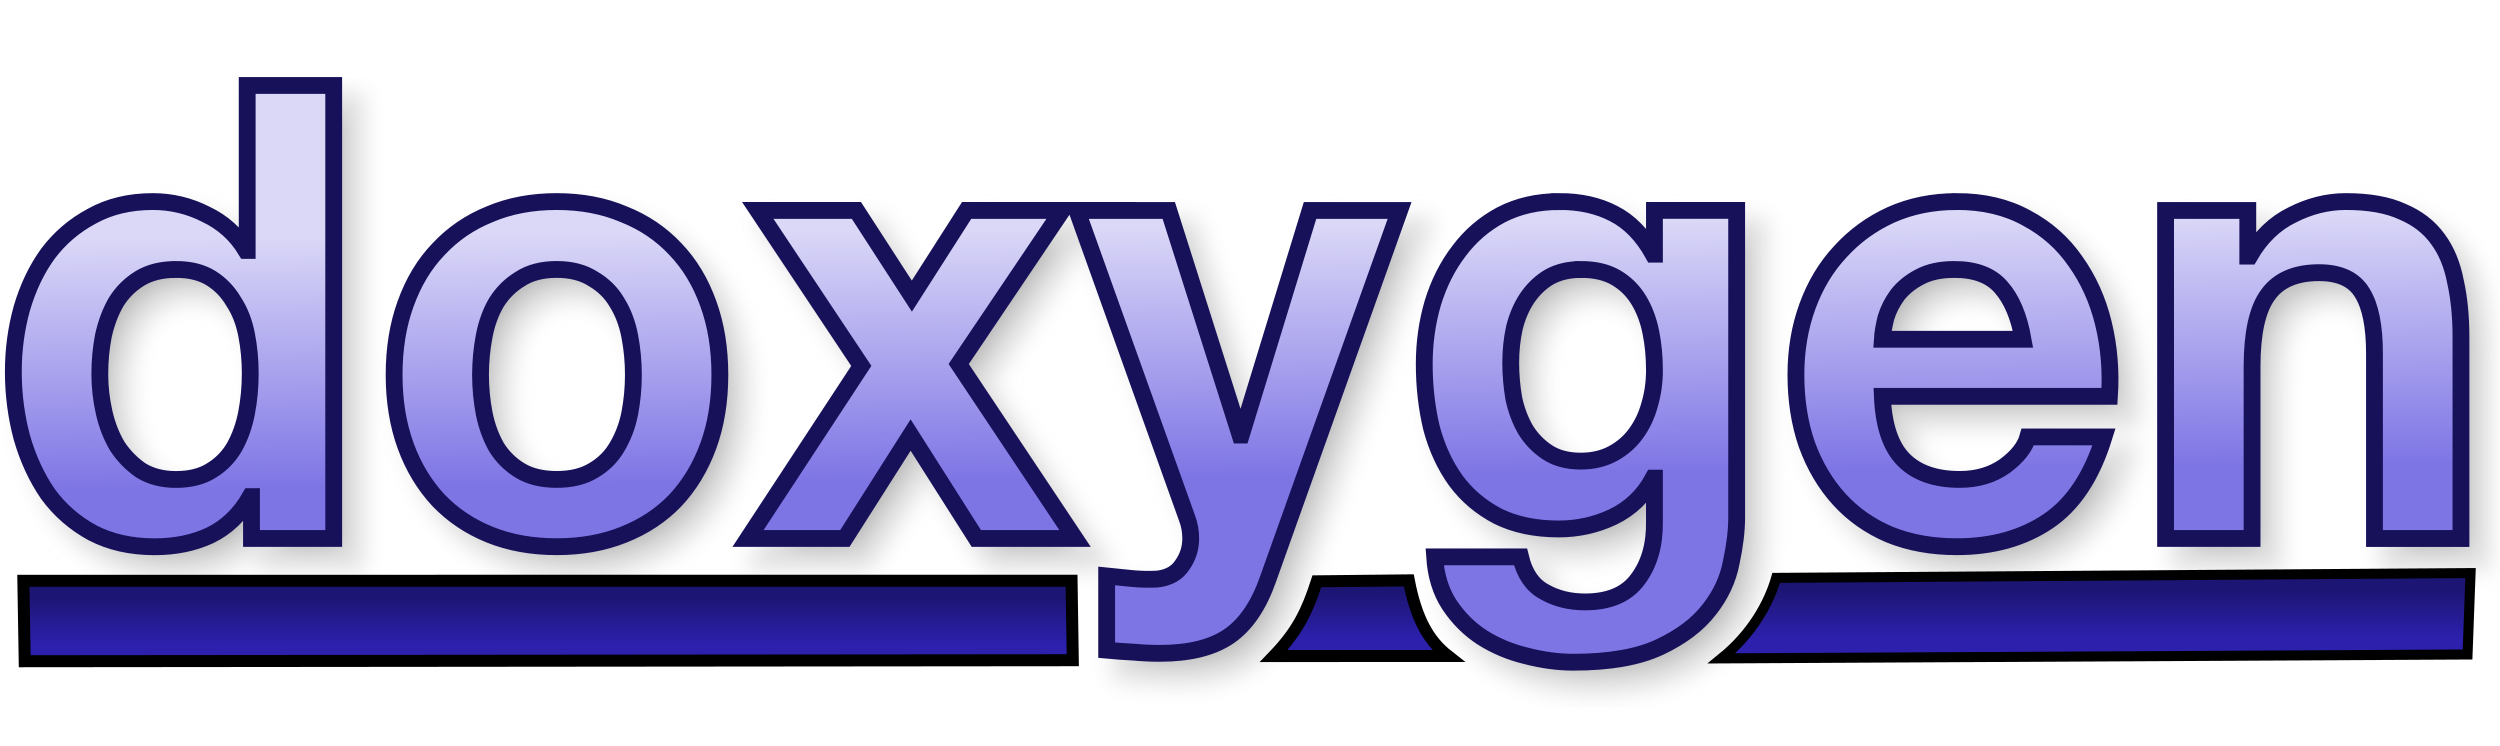
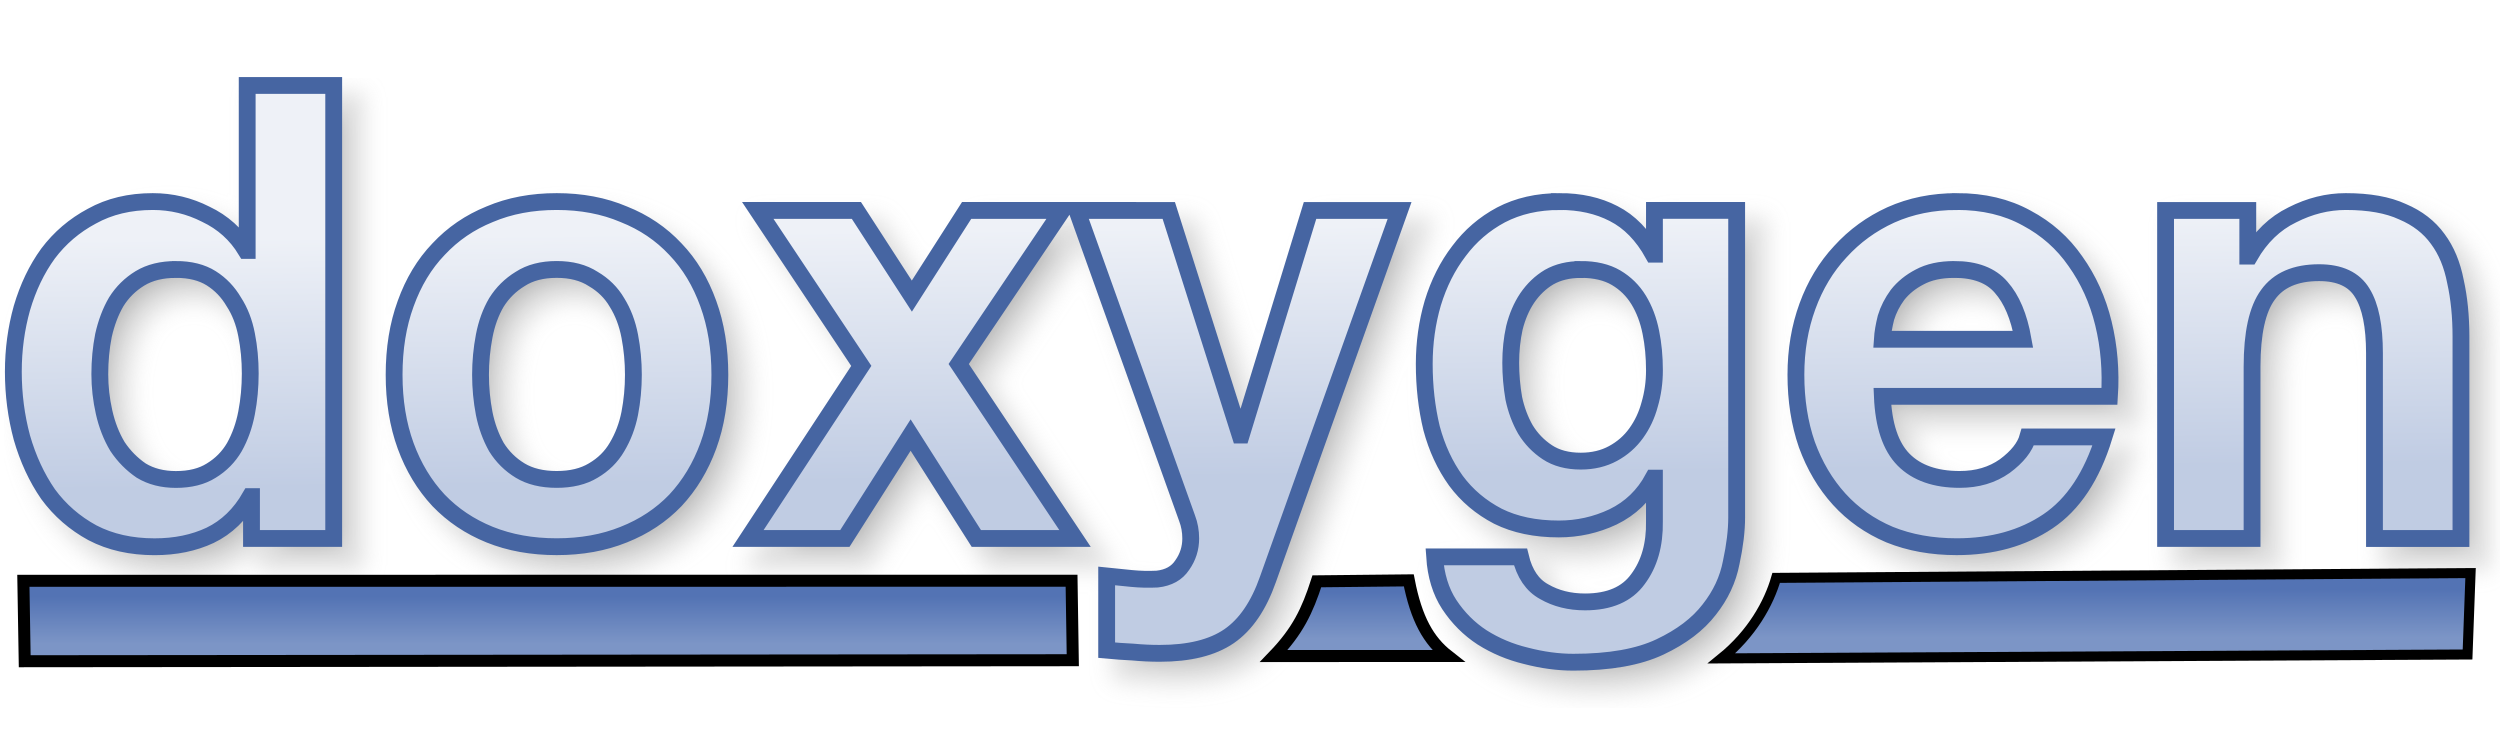
<svg xmlns="http://www.w3.org/2000/svg" xmlns:xlink="http://www.w3.org/1999/xlink" version="1.1" viewBox="0 0 104 31">
  <defs>
    <linearGradient id="a">
-       <stop stop-color="#1D1573" offset="0" />
-       <stop stop-color="#2C20AC" offset="1" />
+       <stop stop-color="#5373B4" offset="0" />
+       <stop stop-color="#7C95C6" offset="1" />
    </linearGradient>
    <linearGradient id="d" x1="31.474" x2="31.474" y1="24.821" y2="26.773" gradientUnits="userSpaceOnUse" xlink:href="#a" />
    <linearGradient id="c" x1="31.474" x2="31.474" y1="24.821" y2="26.773" gradientTransform="matrix(.6816 0 0 1.0248 72.391 -.91809)" gradientUnits="userSpaceOnUse" xlink:href="#a" />
    <linearGradient id="b" x1="56.295" x2="56.295" y1="24.622" y2="26.574" gradientUnits="userSpaceOnUse" xlink:href="#a" />
    <linearGradient id="e" x1="49.067" x2="48.956" y1="19.719" y2="9.523" gradientTransform="matrix(.97968 0 0 1.0207 -.25579 -.25579)" gradientUnits="userSpaceOnUse">
-       <stop stop-color="#7E75E5" offset="0" />
-       <stop stop-color="#DAD7F7" offset="1" />
+       <stop stop-color="#C0CCE3" offset="0" />
+       <stop stop-color="#EEF1F7" offset="1" />
    </linearGradient>
    <filter id="f" x="-.011" y="-.045" width="1.021" height="1.091" color-interpolation-filters="sRGB">
      <feGaussianBlur stdDeviation="0.453" />
    </filter>
  </defs>
  <g>
    <path transform="translate(-2.5759 -27.848)" d="m13.609 32.203v6.863h-0.051c-0.405-0.669-0.963-1.171-1.672-1.506-0.692-0.352-1.428-0.527-2.205-0.527-0.963 0-1.807 0.203-2.533 0.607-0.726 0.387-1.334 0.906-1.824 1.557-0.473 0.651-0.835 1.409-1.088 2.272-0.236 0.845-0.355 1.724-0.355 2.639 0 0.95 0.119 1.864 0.355 2.744 0.253 0.88 0.615 1.663 1.088 2.35 0.49 0.669 1.107 1.207 1.85 1.611 0.743 0.387 1.604 0.58 2.584 0.58 0.861 0 1.631-0.158 2.307-0.475 0.692-0.334 1.25-0.872 1.672-1.611h0.051v1.742h3.42v-18.846zm12.875 4.83c-1.03 0-1.96 0.175-2.787 0.527-0.828 0.334-1.536 0.82-2.127 1.453-0.591 0.616-1.048 1.372-1.369 2.269-0.321 0.88-0.48 1.866-0.48 2.957s0.16 2.075 0.48 2.955c0.321 0.88 0.778 1.636 1.369 2.269 0.591 0.616 1.299 1.091 2.127 1.426 0.828 0.334 1.757 0.502 2.787 0.502 1.03 0 1.96-0.168 2.787-0.502 0.844-0.334 1.561-0.81 2.152-1.426 0.591-0.633 1.048-1.39 1.369-2.269 0.321-0.88 0.48-1.864 0.48-2.955s-0.16-2.077-0.48-2.957c-0.321-0.897-0.778-1.654-1.369-2.269-0.591-0.633-1.308-1.119-2.152-1.453-0.828-0.352-1.757-0.527-2.787-0.527zm41.715 0c-0.912 0-1.722 0.185-2.432 0.555-0.692 0.37-1.275 0.87-1.748 1.504-0.473 0.616-0.837 1.337-1.09 2.164-0.236 0.809-0.354 1.655-0.354 2.535 0 0.933 0.1 1.821 0.303 2.666 0.22 0.827 0.558 1.556 1.014 2.189 0.456 0.616 1.039 1.109 1.748 1.478 0.709 0.352 1.554 0.529 2.533 0.529 0.794 0 1.545-0.168 2.254-0.502 0.726-0.352 1.283-0.89 1.672-1.611h0.051v1.795c0.017 0.968-0.211 1.769-0.684 2.402-0.456 0.633-1.19 0.951-2.203 0.951-0.642 0-1.208-0.142-1.697-0.424-0.49-0.264-0.819-0.747-0.988-1.451h-3.572c0.051 0.774 0.253 1.435 0.607 1.98 0.372 0.563 0.829 1.019 1.369 1.371 0.557 0.352 1.166 0.607 1.824 0.766 0.676 0.176 1.333 0.266 1.975 0.266 1.503 0 2.703-0.212 3.598-0.635 0.895-0.422 1.58-0.941 2.053-1.557 0.473-0.598 0.777-1.249 0.912-1.953 0.152-0.704 0.227-1.329 0.227-1.875v-12.775h-3.42v1.822h-0.051c-0.439-0.792-0.988-1.355-1.647-1.69-0.642-0.334-1.393-0.502-2.254-0.502zm16.523 0c-0.996 0-1.909 0.185-2.736 0.555-0.811 0.37-1.512 0.88-2.103 1.531-0.591 0.633-1.046 1.39-1.367 2.269s-0.48 1.831-0.48 2.852c0 1.056 0.151 2.022 0.455 2.902 0.321 0.88 0.768 1.636 1.342 2.269 0.574 0.633 1.276 1.127 2.103 1.478 0.828 0.334 1.757 0.502 2.787 0.502 1.486 0 2.752-0.353 3.799-1.057 1.047-0.704 1.825-1.873 2.332-3.51h-3.168c-0.118 0.422-0.439 0.828-0.963 1.215-0.524 0.37-1.147 0.553-1.873 0.553-1.013 0-1.792-0.273-2.332-0.818-0.54-0.545-0.836-1.425-0.887-2.639h9.449c0.068-1.056-0.016-2.067-0.252-3.035-0.236-0.968-0.626-1.829-1.166-2.586-0.524-0.757-1.2-1.355-2.027-1.795-0.828-0.458-1.797-0.688-2.912-0.688zm16.189 0c-0.76 0-1.502 0.185-2.228 0.555-0.726 0.352-1.317 0.923-1.773 1.715h-0.076v-1.9h-3.42v13.646h3.598v-7.152c0-1.39 0.219-2.384 0.658-2.982 0.439-0.616 1.149-0.924 2.129-0.924 0.861 0 1.461 0.281 1.799 0.844 0.338 0.545 0.506 1.382 0.506 2.508v7.707h3.598v-8.393c0-0.845-0.076-1.611-0.229-2.297-0.135-0.704-0.38-1.292-0.734-1.768-0.355-0.493-0.844-0.873-1.469-1.137-0.608-0.282-1.395-0.422-2.357-0.422zm-66.063 0.369 4.307 6.467-4.713 7.18h4.029l2.736-4.303 2.734 4.303h4.106l-4.84-7.258 4.307-6.389h-3.977l-2.279 3.564-2.307-3.564zm13.275 0 4.584 12.803c0.101 0.264 0.152 0.545 0.152 0.844 0 0.405-0.117 0.775-0.354 1.109-0.22 0.334-0.566 0.527-1.039 0.58-0.355 0.018-0.71 0.01-1.065-0.025-0.355-0.035-0.701-0.07-1.039-0.105v3.088c0.372 0.035 0.735 0.061 1.09 0.078 0.372 0.035 0.744 0.053 1.115 0.053 1.233 0 2.194-0.238 2.887-0.713 0.692-0.475 1.233-1.266 1.621-2.375l5.473-15.336h-3.725l-2.861 9.344h-0.051l-2.965-9.344zm-37.48 2.455c0.591 0 1.082 0.123 1.471 0.369 0.388 0.246 0.699 0.572 0.936 0.977 0.253 0.387 0.432 0.845 0.533 1.373 0.101 0.51 0.152 1.048 0.152 1.611 0 0.563-0.051 1.107-0.152 1.635-0.101 0.528-0.271 1.004-0.508 1.426-0.236 0.405-0.556 0.73-0.961 0.977-0.388 0.246-0.88 0.369-1.471 0.369-0.557 0-1.038-0.123-1.443-0.369-0.388-0.264-0.718-0.597-0.988-1.002-0.253-0.422-0.438-0.898-0.557-1.426s-0.178-1.056-0.178-1.584c-1e-7 -0.563 0.051-1.099 0.152-1.609 0.118-0.528 0.295-0.996 0.531-1.4 0.253-0.405 0.583-0.73 0.988-0.977 0.405-0.246 0.903-0.369 1.494-0.369zm15.84 0c0.608 0 1.114 0.133 1.52 0.396 0.422 0.246 0.752 0.572 0.988 0.977 0.253 0.405 0.43 0.871 0.531 1.398 0.101 0.528 0.152 1.066 0.152 1.611 0 0.545-0.051 1.081-0.152 1.609-0.101 0.51-0.278 0.976-0.531 1.398-0.236 0.405-0.566 0.73-0.988 0.977-0.405 0.246-0.912 0.369-1.52 0.369-0.608 0-1.114-0.123-1.52-0.369s-0.735-0.572-0.988-0.977c-0.236-0.422-0.406-0.888-0.508-1.398-0.101-0.528-0.152-1.064-0.152-1.609 0-0.545 0.051-1.083 0.152-1.611 0.101-0.528 0.271-0.994 0.508-1.398 0.253-0.405 0.583-0.73 0.988-0.977 0.405-0.264 0.912-0.396 1.52-0.396zm42.602 0c0.591 0 1.08 0.115 1.469 0.344 0.388 0.229 0.701 0.537 0.938 0.924 0.236 0.387 0.406 0.835 0.508 1.346 0.101 0.493 0.15 1.021 0.15 1.584 0 0.493-0.066 0.968-0.201 1.426-0.118 0.44-0.305 0.836-0.559 1.188-0.253 0.352-0.574 0.633-0.963 0.844-0.388 0.211-0.835 0.318-1.342 0.318-0.557 0-1.021-0.125-1.393-0.371-0.372-0.246-0.676-0.562-0.912-0.949-0.22-0.387-0.381-0.818-0.482-1.293-0.084-0.493-0.127-0.986-0.127-1.478 0-0.51 0.051-0.994 0.152-1.451 0.118-0.475 0.297-0.89 0.533-1.242 0.253-0.37 0.557-0.66 0.912-0.871 0.372-0.211 0.81-0.316 1.316-0.316zm15.535 0c0.878 0 1.529 0.248 1.951 0.74 0.439 0.493 0.743 1.214 0.912 2.164h-5.854c0.017-0.264 0.068-0.564 0.152-0.898 0.101-0.334 0.263-0.65 0.482-0.949 0.236-0.299 0.541-0.547 0.912-0.74 0.388-0.211 0.869-0.316 1.443-0.316z" filter="url(#f)" opacity=".3" stroke="#969696" />
    <path d="m0.972 24.161 43.605-0.002 0.051 3.306-43.6 0.042z" fill="url(#d)" stroke="#000" stroke-width=".5" />
-     <path d="m10.283 3.555v6.863h-0.051c-0.405-0.669-0.963-1.171-1.672-1.506-0.692-0.352-1.428-0.527-2.205-0.527-0.963 0-1.807 0.203-2.533 0.607-0.726 0.387-1.334 0.906-1.824 1.557-0.473 0.651-0.835 1.409-1.088 2.272-0.236 0.845-0.355 1.724-0.355 2.639 0 0.95 0.119 1.864 0.355 2.744 0.253 0.88 0.615 1.663 1.088 2.35 0.49 0.669 1.107 1.207 1.85 1.611 0.743 0.387 1.604 0.58 2.584 0.58 0.861 0 1.631-0.158 2.307-0.475 0.692-0.334 1.25-0.872 1.672-1.611h0.051v1.742h3.42v-18.846zm12.875 4.83c-1.03 0-1.96 0.175-2.787 0.527-0.828 0.334-1.536 0.82-2.127 1.453-0.591 0.616-1.048 1.372-1.369 2.269-0.321 0.88-0.48 1.866-0.48 2.957s0.16 2.075 0.48 2.955c0.321 0.88 0.778 1.636 1.369 2.269 0.591 0.616 1.299 1.091 2.127 1.426 0.828 0.334 1.757 0.502 2.787 0.502 1.03 0 1.96-0.168 2.787-0.502 0.844-0.334 1.561-0.81 2.152-1.426 0.591-0.633 1.048-1.39 1.369-2.269 0.321-0.88 0.48-1.864 0.48-2.955s-0.16-2.077-0.48-2.957c-0.321-0.897-0.778-1.654-1.369-2.269-0.591-0.633-1.308-1.119-2.152-1.453-0.828-0.352-1.757-0.527-2.787-0.527zm41.715 0c-0.912 0-1.722 0.185-2.432 0.555-0.692 0.37-1.275 0.87-1.748 1.504-0.473 0.616-0.837 1.337-1.09 2.164-0.236 0.809-0.354 1.655-0.354 2.535 0 0.933 0.1 1.821 0.303 2.666 0.22 0.827 0.558 1.556 1.014 2.189 0.456 0.616 1.039 1.109 1.748 1.478 0.709 0.352 1.554 0.529 2.533 0.529 0.794 0 1.545-0.168 2.254-0.502 0.726-0.352 1.283-0.89 1.672-1.611h0.051v1.795c0.017 0.968-0.211 1.769-0.684 2.402-0.456 0.633-1.19 0.951-2.203 0.951-0.642 0-1.208-0.142-1.697-0.424-0.49-0.264-0.819-0.747-0.988-1.451h-3.572c0.051 0.774 0.253 1.435 0.607 1.98 0.372 0.563 0.829 1.019 1.369 1.371 0.557 0.352 1.166 0.607 1.824 0.766 0.676 0.176 1.333 0.266 1.975 0.266 1.503 0 2.703-0.212 3.598-0.635 0.895-0.422 1.58-0.941 2.053-1.557 0.473-0.598 0.777-1.249 0.912-1.953 0.152-0.704 0.227-1.329 0.227-1.875v-12.775h-3.42v1.822h-0.051c-0.439-0.792-0.988-1.355-1.647-1.69-0.642-0.334-1.393-0.502-2.254-0.502zm16.523 0c-0.996 0-1.909 0.185-2.736 0.555-0.811 0.37-1.512 0.88-2.103 1.531-0.591 0.633-1.046 1.39-1.367 2.269s-0.48 1.831-0.48 2.852c0 1.056 0.151 2.022 0.455 2.902 0.321 0.88 0.768 1.636 1.342 2.269 0.574 0.633 1.276 1.127 2.103 1.478 0.828 0.334 1.757 0.502 2.787 0.502 1.486 0 2.752-0.353 3.799-1.057 1.047-0.704 1.825-1.873 2.332-3.51h-3.168c-0.118 0.422-0.439 0.828-0.963 1.215-0.524 0.37-1.147 0.553-1.873 0.553-1.013 0-1.792-0.273-2.332-0.818-0.54-0.545-0.836-1.425-0.887-2.639h9.449c0.068-1.056-0.016-2.067-0.252-3.035-0.236-0.968-0.626-1.829-1.166-2.586-0.524-0.757-1.2-1.355-2.027-1.795-0.828-0.458-1.797-0.688-2.912-0.688zm16.189 0c-0.76 0-1.502 0.185-2.228 0.555-0.726 0.352-1.317 0.923-1.773 1.715h-0.076v-1.9h-3.42v13.646h3.598v-7.152c0-1.39 0.219-2.384 0.658-2.982 0.439-0.616 1.149-0.924 2.129-0.924 0.861 0 1.461 0.281 1.799 0.844 0.338 0.545 0.506 1.382 0.506 2.508v7.707h3.598v-8.393c0-0.845-0.076-1.611-0.229-2.297-0.135-0.704-0.38-1.292-0.734-1.768-0.355-0.493-0.844-0.873-1.469-1.137-0.608-0.282-1.395-0.422-2.357-0.422zm-66.062 0.369 4.307 6.467-4.713 7.18h4.029l2.736-4.303 2.734 4.303h4.106l-4.84-7.258 4.307-6.389h-3.977l-2.279 3.564-2.307-3.564zm13.275 0 4.584 12.803c0.101 0.264 0.152 0.545 0.152 0.844 0 0.405-0.117 0.775-0.354 1.109-0.22 0.334-0.566 0.527-1.039 0.58-0.355 0.018-0.71 0.01-1.065-0.025-0.355-0.035-0.701-0.07-1.039-0.105v3.088c0.372 0.035 0.735 0.061 1.09 0.078 0.372 0.035 0.744 0.053 1.115 0.053 1.233 0 2.194-0.238 2.887-0.713 0.692-0.475 1.233-1.266 1.621-2.375l5.473-15.336h-3.725l-2.861 9.344h-0.051l-2.965-9.344zm-37.48 2.455c0.591 0 1.082 0.123 1.471 0.369s0.699 0.572 0.936 0.977c0.253 0.387 0.432 0.845 0.533 1.373 0.101 0.51 0.152 1.048 0.152 1.611 0 0.563-0.051 1.107-0.152 1.635-0.101 0.528-0.271 1.004-0.508 1.426-0.236 0.405-0.556 0.73-0.961 0.977-0.388 0.246-0.88 0.369-1.471 0.369-0.557 0-1.038-0.123-1.443-0.369-0.388-0.264-0.718-0.597-0.988-1.002-0.253-0.422-0.438-0.898-0.557-1.426s-0.178-1.056-0.178-1.584c-1e-7 -0.563 0.051-1.099 0.152-1.609 0.118-0.528 0.295-0.996 0.531-1.4 0.253-0.405 0.583-0.73 0.988-0.977 0.405-0.246 0.903-0.369 1.494-0.369zm15.84 0c0.608 0 1.114 0.133 1.52 0.396 0.422 0.246 0.752 0.572 0.988 0.977 0.253 0.405 0.43 0.871 0.531 1.398 0.101 0.528 0.152 1.066 0.152 1.611 0 0.545-0.051 1.081-0.152 1.609-0.101 0.51-0.278 0.976-0.531 1.398-0.236 0.405-0.566 0.73-0.988 0.977-0.405 0.246-0.912 0.369-1.52 0.369-0.608 0-1.114-0.123-1.52-0.369s-0.735-0.572-0.988-0.977c-0.236-0.422-0.406-0.888-0.508-1.398-0.101-0.528-0.152-1.064-0.152-1.609 0-0.545 0.051-1.083 0.152-1.611 0.101-0.528 0.271-0.994 0.508-1.398 0.253-0.405 0.583-0.73 0.988-0.977 0.405-0.264 0.912-0.396 1.52-0.396zm42.602 0c0.591 0 1.08 0.115 1.469 0.344 0.388 0.229 0.701 0.537 0.938 0.924 0.236 0.387 0.406 0.835 0.508 1.346 0.101 0.493 0.15 1.021 0.15 1.584 0 0.493-0.066 0.968-0.201 1.426-0.118 0.44-0.305 0.836-0.559 1.188-0.253 0.352-0.574 0.633-0.963 0.844-0.388 0.211-0.835 0.318-1.342 0.318-0.557 0-1.021-0.125-1.393-0.371-0.372-0.246-0.676-0.562-0.912-0.949-0.22-0.387-0.381-0.818-0.482-1.293-0.084-0.493-0.127-0.986-0.127-1.478 0-0.51 0.051-0.994 0.152-1.451 0.118-0.475 0.297-0.89 0.533-1.242 0.253-0.37 0.557-0.66 0.912-0.871 0.372-0.211 0.81-0.316 1.316-0.316zm15.535 0c0.878 0 1.529 0.248 1.951 0.74 0.439 0.493 0.743 1.214 0.912 2.164h-5.854c0.017-0.264 0.068-0.564 0.152-0.898 0.101-0.334 0.263-0.65 0.482-0.949 0.236-0.299 0.541-0.547 0.912-0.74 0.388-0.211 0.869-0.316 1.443-0.316z" fill="url(#e)" stroke="#17115A" stroke-width=".7" />
+     <path d="m10.283 3.555v6.863h-0.051c-0.405-0.669-0.963-1.171-1.672-1.506-0.692-0.352-1.428-0.527-2.205-0.527-0.963 0-1.807 0.203-2.533 0.607-0.726 0.387-1.334 0.906-1.824 1.557-0.473 0.651-0.835 1.409-1.088 2.272-0.236 0.845-0.355 1.724-0.355 2.639 0 0.95 0.119 1.864 0.355 2.744 0.253 0.88 0.615 1.663 1.088 2.35 0.49 0.669 1.107 1.207 1.85 1.611 0.743 0.387 1.604 0.58 2.584 0.58 0.861 0 1.631-0.158 2.307-0.475 0.692-0.334 1.25-0.872 1.672-1.611h0.051v1.742h3.42v-18.846zm12.875 4.83c-1.03 0-1.96 0.175-2.787 0.527-0.828 0.334-1.536 0.82-2.127 1.453-0.591 0.616-1.048 1.372-1.369 2.269-0.321 0.88-0.48 1.866-0.48 2.957s0.16 2.075 0.48 2.955c0.321 0.88 0.778 1.636 1.369 2.269 0.591 0.616 1.299 1.091 2.127 1.426 0.828 0.334 1.757 0.502 2.787 0.502 1.03 0 1.96-0.168 2.787-0.502 0.844-0.334 1.561-0.81 2.152-1.426 0.591-0.633 1.048-1.39 1.369-2.269 0.321-0.88 0.48-1.864 0.48-2.955s-0.16-2.077-0.48-2.957c-0.321-0.897-0.778-1.654-1.369-2.269-0.591-0.633-1.308-1.119-2.152-1.453-0.828-0.352-1.757-0.527-2.787-0.527zm41.715 0c-0.912 0-1.722 0.185-2.432 0.555-0.692 0.37-1.275 0.87-1.748 1.504-0.473 0.616-0.837 1.337-1.09 2.164-0.236 0.809-0.354 1.655-0.354 2.535 0 0.933 0.1 1.821 0.303 2.666 0.22 0.827 0.558 1.556 1.014 2.189 0.456 0.616 1.039 1.109 1.748 1.478 0.709 0.352 1.554 0.529 2.533 0.529 0.794 0 1.545-0.168 2.254-0.502 0.726-0.352 1.283-0.89 1.672-1.611h0.051v1.795c0.017 0.968-0.211 1.769-0.684 2.402-0.456 0.633-1.19 0.951-2.203 0.951-0.642 0-1.208-0.142-1.697-0.424-0.49-0.264-0.819-0.747-0.988-1.451h-3.572c0.051 0.774 0.253 1.435 0.607 1.98 0.372 0.563 0.829 1.019 1.369 1.371 0.557 0.352 1.166 0.607 1.824 0.766 0.676 0.176 1.333 0.266 1.975 0.266 1.503 0 2.703-0.212 3.598-0.635 0.895-0.422 1.58-0.941 2.053-1.557 0.473-0.598 0.777-1.249 0.912-1.953 0.152-0.704 0.227-1.329 0.227-1.875v-12.775h-3.42v1.822h-0.051c-0.439-0.792-0.988-1.355-1.647-1.69-0.642-0.334-1.393-0.502-2.254-0.502zm16.523 0c-0.996 0-1.909 0.185-2.736 0.555-0.811 0.37-1.512 0.88-2.103 1.531-0.591 0.633-1.046 1.39-1.367 2.269s-0.48 1.831-0.48 2.852c0 1.056 0.151 2.022 0.455 2.902 0.321 0.88 0.768 1.636 1.342 2.269 0.574 0.633 1.276 1.127 2.103 1.478 0.828 0.334 1.757 0.502 2.787 0.502 1.486 0 2.752-0.353 3.799-1.057 1.047-0.704 1.825-1.873 2.332-3.51h-3.168c-0.118 0.422-0.439 0.828-0.963 1.215-0.524 0.37-1.147 0.553-1.873 0.553-1.013 0-1.792-0.273-2.332-0.818-0.54-0.545-0.836-1.425-0.887-2.639h9.449c0.068-1.056-0.016-2.067-0.252-3.035-0.236-0.968-0.626-1.829-1.166-2.586-0.524-0.757-1.2-1.355-2.027-1.795-0.828-0.458-1.797-0.688-2.912-0.688zm16.189 0c-0.76 0-1.502 0.185-2.228 0.555-0.726 0.352-1.317 0.923-1.773 1.715h-0.076v-1.9h-3.42v13.646h3.598v-7.152c0-1.39 0.219-2.384 0.658-2.982 0.439-0.616 1.149-0.924 2.129-0.924 0.861 0 1.461 0.281 1.799 0.844 0.338 0.545 0.506 1.382 0.506 2.508v7.707h3.598v-8.393c0-0.845-0.076-1.611-0.229-2.297-0.135-0.704-0.38-1.292-0.734-1.768-0.355-0.493-0.844-0.873-1.469-1.137-0.608-0.282-1.395-0.422-2.357-0.422zm-66.062 0.369 4.307 6.467-4.713 7.18h4.029l2.736-4.303 2.734 4.303h4.106l-4.84-7.258 4.307-6.389h-3.977l-2.279 3.564-2.307-3.564zm13.275 0 4.584 12.803c0.101 0.264 0.152 0.545 0.152 0.844 0 0.405-0.117 0.775-0.354 1.109-0.22 0.334-0.566 0.527-1.039 0.58-0.355 0.018-0.71 0.01-1.065-0.025-0.355-0.035-0.701-0.07-1.039-0.105v3.088c0.372 0.035 0.735 0.061 1.09 0.078 0.372 0.035 0.744 0.053 1.115 0.053 1.233 0 2.194-0.238 2.887-0.713 0.692-0.475 1.233-1.266 1.621-2.375l5.473-15.336h-3.725l-2.861 9.344h-0.051l-2.965-9.344zm-37.48 2.455c0.591 0 1.082 0.123 1.471 0.369s0.699 0.572 0.936 0.977c0.253 0.387 0.432 0.845 0.533 1.373 0.101 0.51 0.152 1.048 0.152 1.611 0 0.563-0.051 1.107-0.152 1.635-0.101 0.528-0.271 1.004-0.508 1.426-0.236 0.405-0.556 0.73-0.961 0.977-0.388 0.246-0.88 0.369-1.471 0.369-0.557 0-1.038-0.123-1.443-0.369-0.388-0.264-0.718-0.597-0.988-1.002-0.253-0.422-0.438-0.898-0.557-1.426s-0.178-1.056-0.178-1.584c-1e-7 -0.563 0.051-1.099 0.152-1.609 0.118-0.528 0.295-0.996 0.531-1.4 0.253-0.405 0.583-0.73 0.988-0.977 0.405-0.246 0.903-0.369 1.494-0.369zm15.84 0c0.608 0 1.114 0.133 1.52 0.396 0.422 0.246 0.752 0.572 0.988 0.977 0.253 0.405 0.43 0.871 0.531 1.398 0.101 0.528 0.152 1.066 0.152 1.611 0 0.545-0.051 1.081-0.152 1.609-0.101 0.51-0.278 0.976-0.531 1.398-0.236 0.405-0.566 0.73-0.988 0.977-0.405 0.246-0.912 0.369-1.52 0.369-0.608 0-1.114-0.123-1.52-0.369s-0.735-0.572-0.988-0.977c-0.236-0.422-0.406-0.888-0.508-1.398-0.101-0.528-0.152-1.064-0.152-1.609 0-0.545 0.051-1.083 0.152-1.611 0.101-0.528 0.271-0.994 0.508-1.398 0.253-0.405 0.583-0.73 0.988-0.977 0.405-0.264 0.912-0.396 1.52-0.396zm42.602 0c0.591 0 1.08 0.115 1.469 0.344 0.388 0.229 0.701 0.537 0.938 0.924 0.236 0.387 0.406 0.835 0.508 1.346 0.101 0.493 0.15 1.021 0.15 1.584 0 0.493-0.066 0.968-0.201 1.426-0.118 0.44-0.305 0.836-0.559 1.188-0.253 0.352-0.574 0.633-0.963 0.844-0.388 0.211-0.835 0.318-1.342 0.318-0.557 0-1.021-0.125-1.393-0.371-0.372-0.246-0.676-0.562-0.912-0.949-0.22-0.387-0.381-0.818-0.482-1.293-0.084-0.493-0.127-0.986-0.127-1.478 0-0.51 0.051-0.994 0.152-1.451 0.118-0.475 0.297-0.89 0.533-1.242 0.253-0.37 0.557-0.66 0.912-0.871 0.372-0.211 0.81-0.316 1.316-0.316zm15.535 0c0.878 0 1.529 0.248 1.951 0.74 0.439 0.493 0.743 1.214 0.912 2.164h-5.854c0.017-0.264 0.068-0.564 0.152-0.898 0.101-0.334 0.263-0.65 0.482-0.949 0.236-0.299 0.541-0.547 0.912-0.74 0.388-0.211 0.869-0.316 1.443-0.316z" fill="url(#e)" stroke="#4665A2" stroke-width=".7" />
    <path d="m52.988 27.291c0.996-1.036 1.394-1.873 1.793-3.108l3.825-0.04c0.311 1.61 0.824 2.514 1.633 3.147z" fill="url(#b)" stroke="#000" stroke-width=".5" />
    <path d="m73.89 24.04 28.885-0.201-0.125 3.388-31.033 0.162c1.262-1.023 1.966-2.286 2.272-3.349z" fill="url(#c)" stroke="#000" stroke-width=".418" />
  </g>
</svg>
